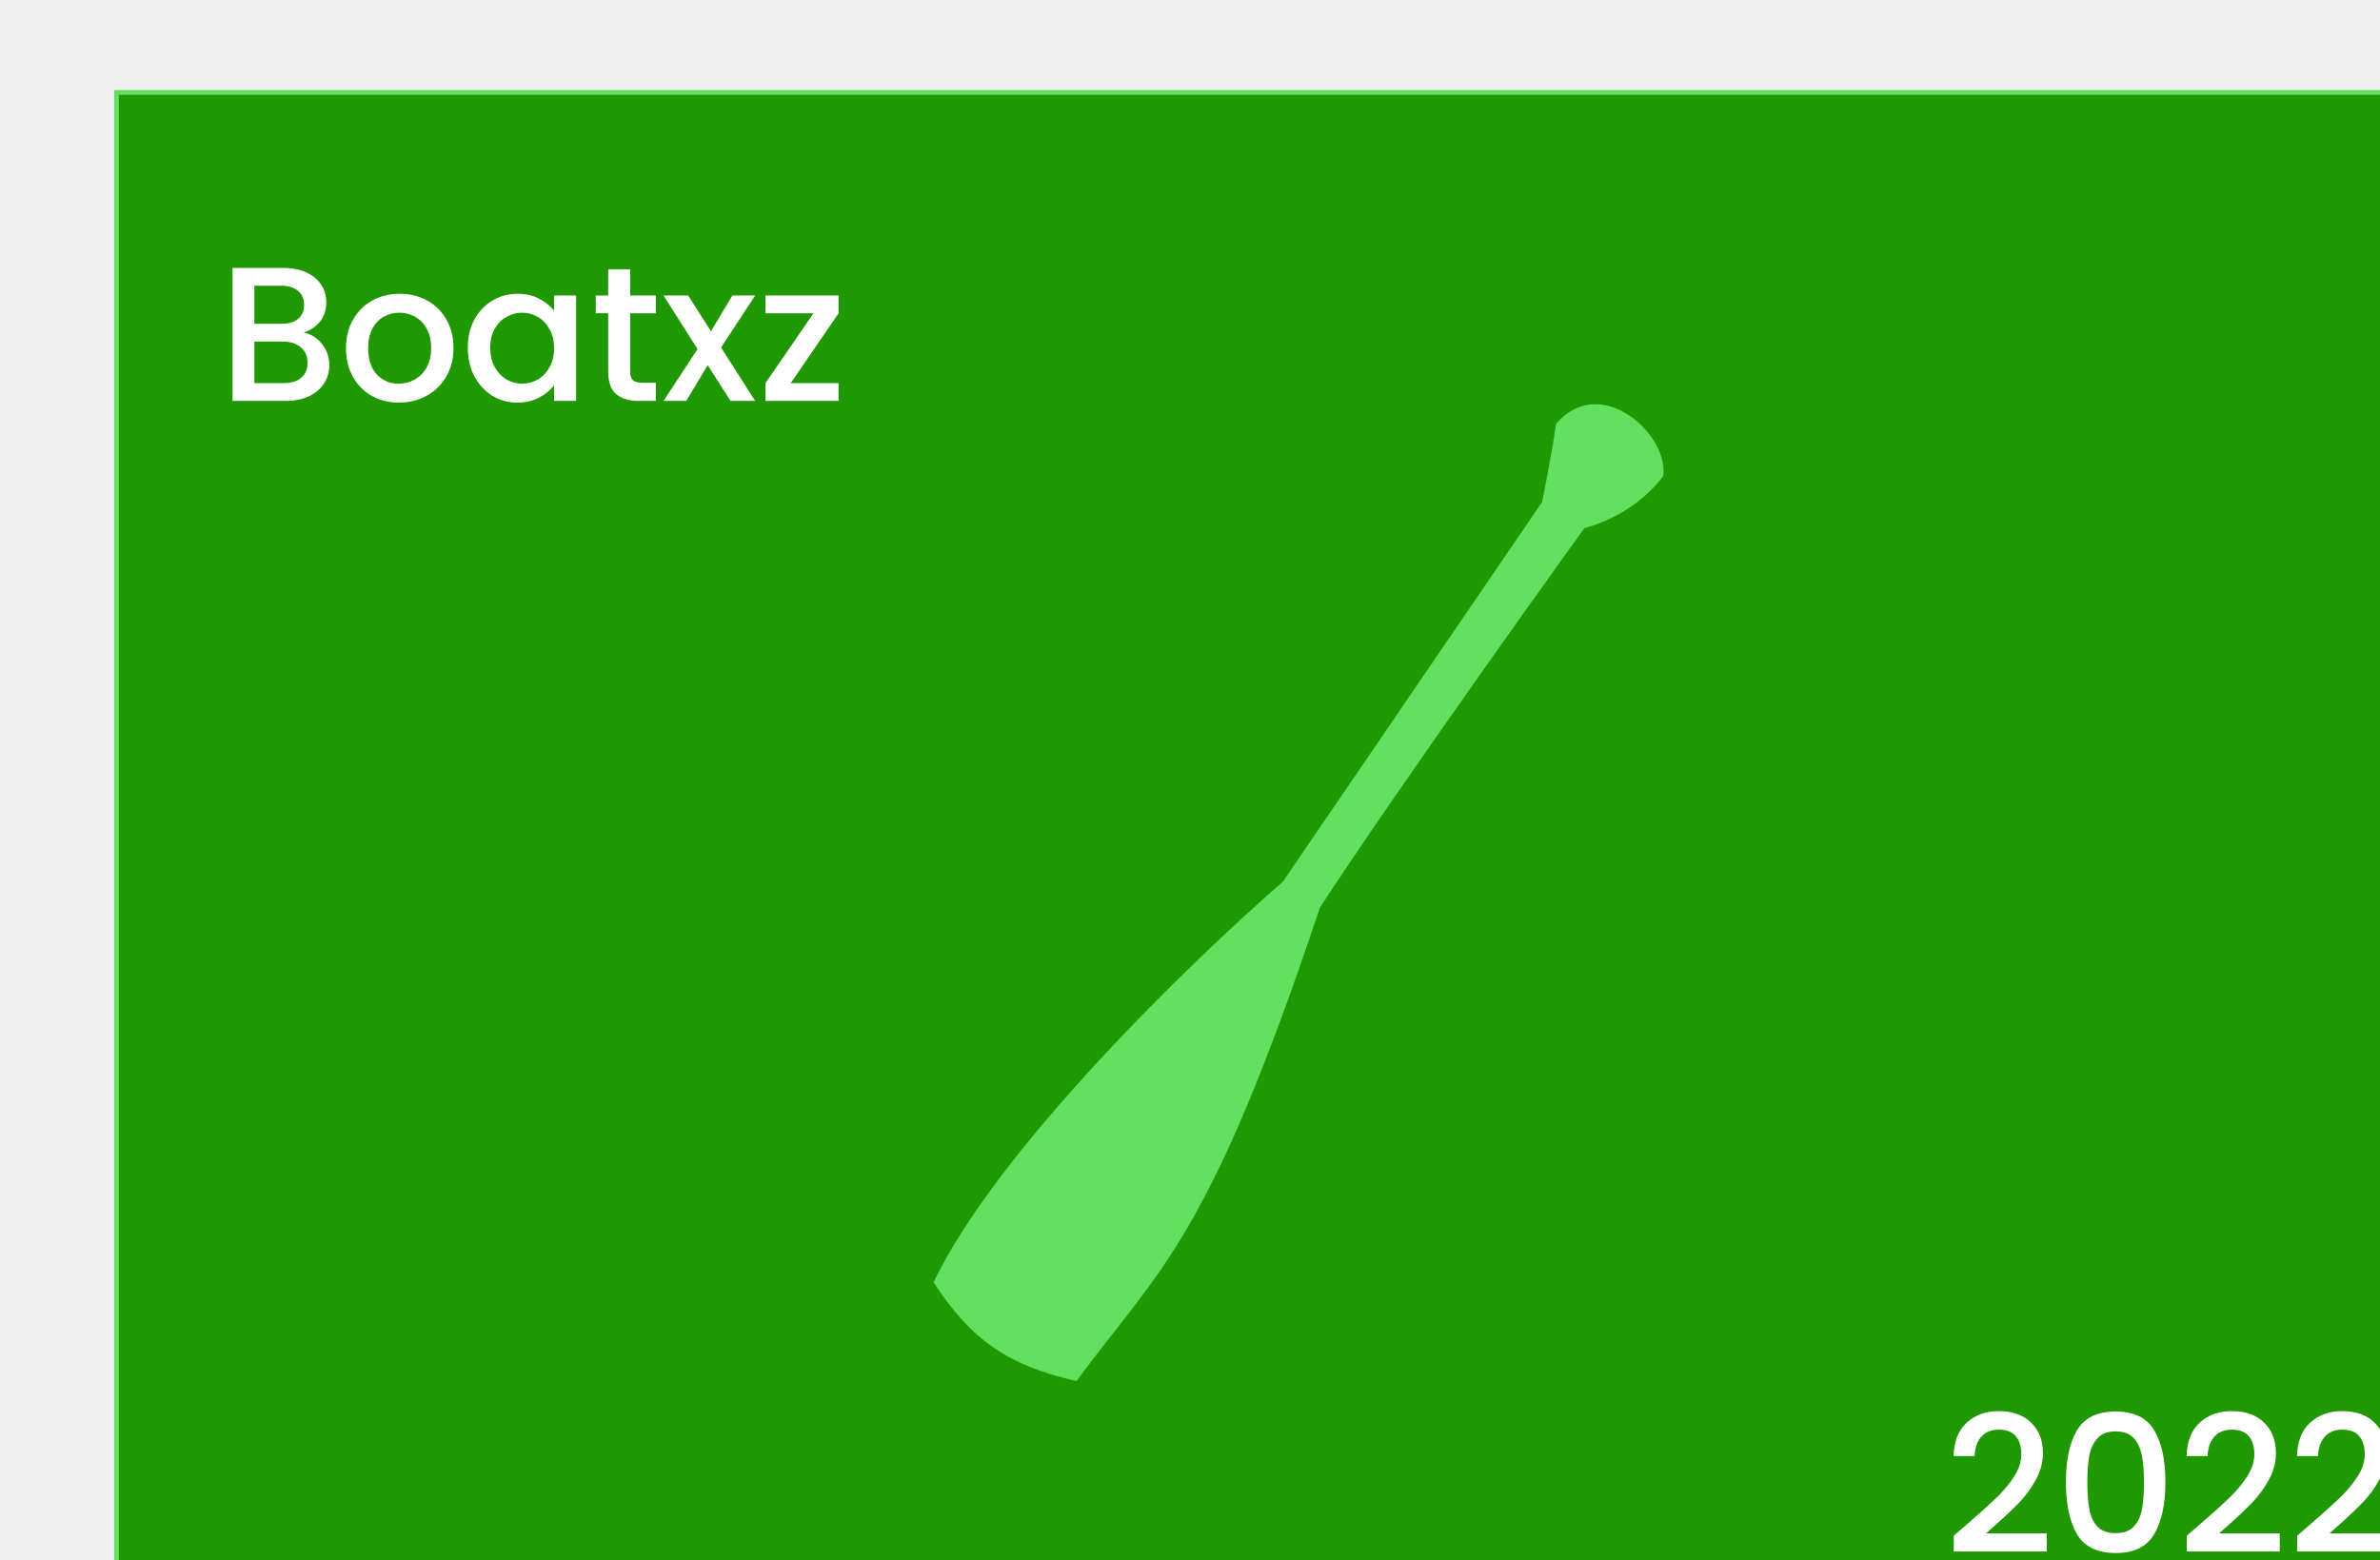
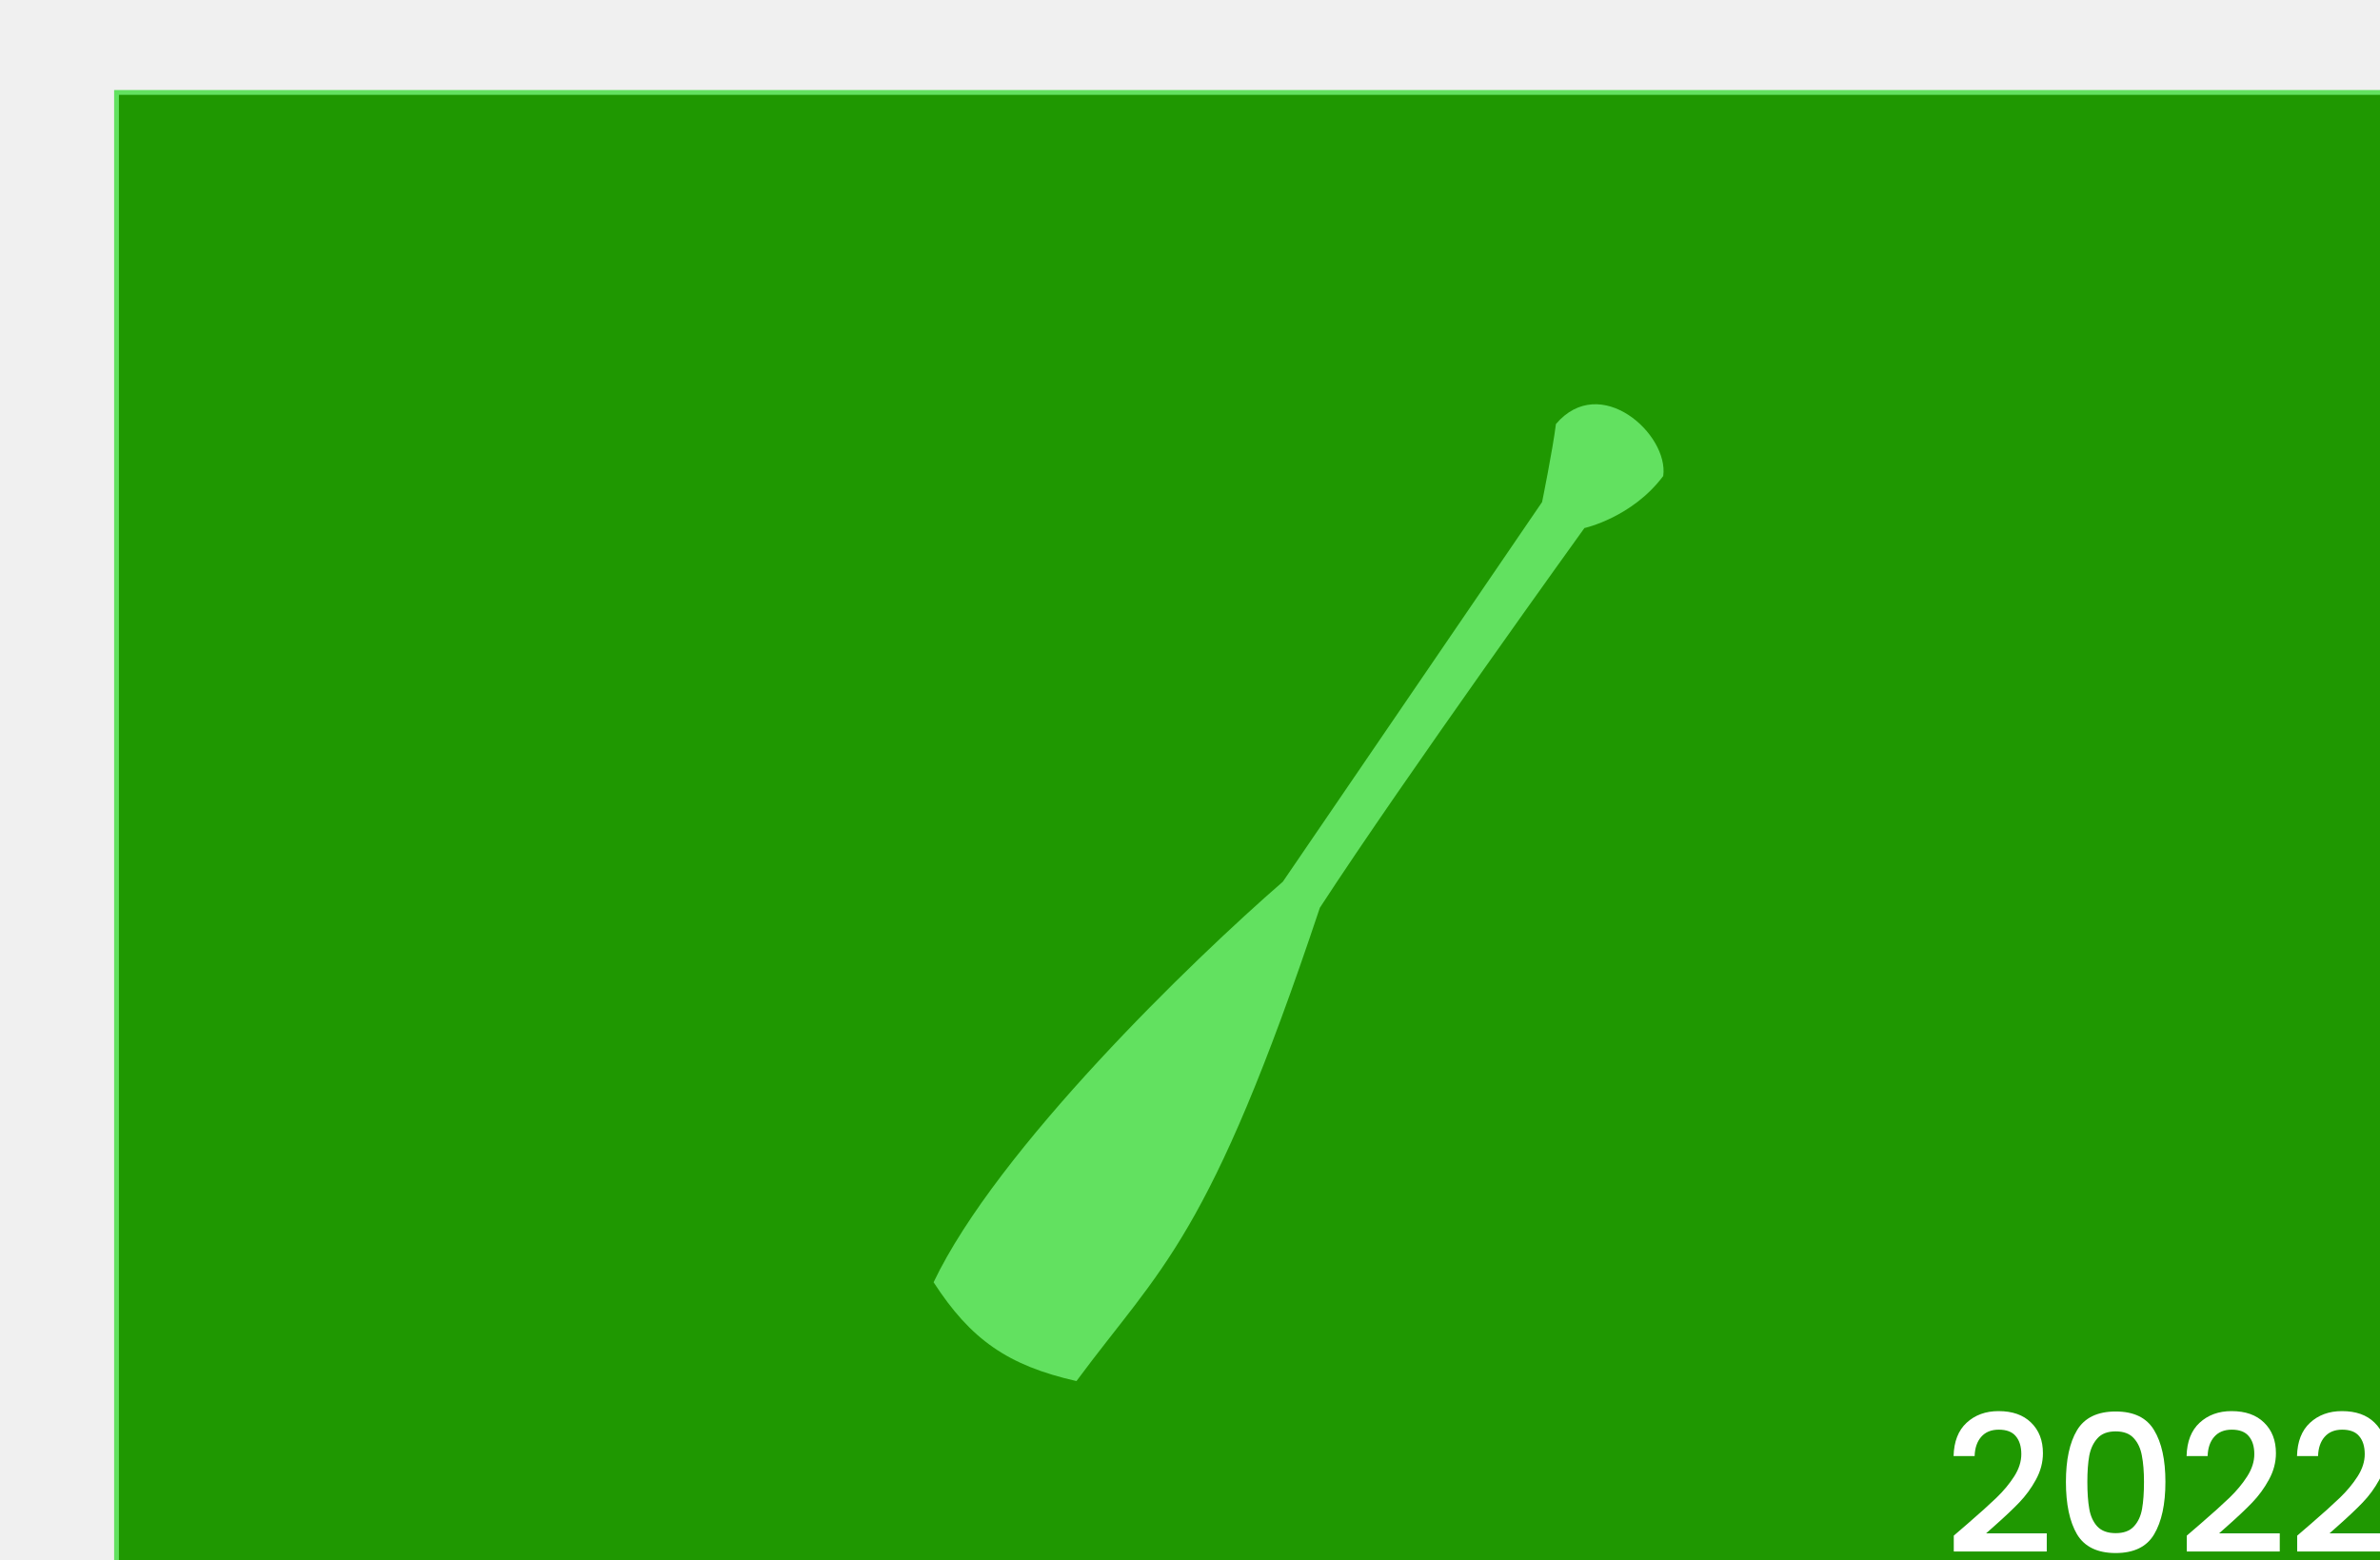
<svg>
  <path d="M520.925 19.329H24.36V344.503H520.925V19.329Z" fill="#1F9801" stroke="#62E160" />
  <path d="M268.189 184.377L322.392 104.978C322.392 104.978 324.605 94.102 325.287 88.663C334.56 77.787 348.941 90.839 347.715 99.54C341.198 108.241 331.242 110.417 331.242 110.417C331.242 110.417 293.631 162.624 275.932 189.815C252.702 259.424 242.746 264.862 225.047 288.791C210.667 285.528 202.923 280.09 195.18 268.125C208.454 240.282 249.383 200.691 268.189 184.377Z" fill="#62E160" />
  <path d="M411.339 318.63C413.899 316.417 415.912 314.603 417.379 313.19C418.872 311.75 420.112 310.256 421.099 308.71C422.085 307.163 422.579 305.616 422.579 304.07C422.579 302.47 422.192 301.216 421.419 300.31C420.672 299.403 419.485 298.95 417.859 298.95C416.285 298.95 415.059 299.456 414.179 300.47C413.325 301.456 412.872 302.79 412.819 304.47H408.419C408.499 301.43 409.405 299.11 411.139 297.51C412.899 295.883 415.125 295.07 417.819 295.07C420.725 295.07 422.992 295.87 424.619 297.47C426.272 299.07 427.099 301.203 427.099 303.87C427.099 305.79 426.605 307.643 425.619 309.43C424.659 311.19 423.499 312.777 422.139 314.19C420.805 315.577 419.099 317.19 417.019 319.03L415.219 320.63H427.899V324.43H408.459V321.11L411.339 318.63ZM431.905 309.87C431.905 305.256 432.678 301.656 434.225 299.07C435.798 296.456 438.491 295.15 442.305 295.15C446.118 295.15 448.798 296.456 450.345 299.07C451.918 301.656 452.705 305.256 452.705 309.87C452.705 314.537 451.918 318.19 450.345 320.83C448.798 323.443 446.118 324.75 442.305 324.75C438.491 324.75 435.798 323.443 434.225 320.83C432.678 318.19 431.905 314.537 431.905 309.87ZM448.225 309.87C448.225 307.71 448.078 305.883 447.785 304.39C447.518 302.896 446.958 301.683 446.105 300.75C445.251 299.79 443.985 299.31 442.305 299.31C440.625 299.31 439.358 299.79 438.505 300.75C437.651 301.683 437.078 302.896 436.785 304.39C436.518 305.883 436.385 307.71 436.385 309.87C436.385 312.11 436.518 313.99 436.785 315.51C437.051 317.03 437.611 318.257 438.465 319.19C439.345 320.123 440.625 320.59 442.305 320.59C443.985 320.59 445.251 320.123 446.105 319.19C446.985 318.257 447.558 317.03 447.825 315.51C448.091 313.99 448.225 312.11 448.225 309.87ZM460.05 318.63C462.61 316.417 464.623 314.603 466.09 313.19C467.583 311.75 468.823 310.256 469.81 308.71C470.796 307.163 471.29 305.616 471.29 304.07C471.29 302.47 470.903 301.216 470.13 300.31C469.383 299.403 468.196 298.95 466.57 298.95C464.996 298.95 463.77 299.456 462.89 300.47C462.036 301.456 461.583 302.79 461.53 304.47H457.13C457.21 301.43 458.116 299.11 459.85 297.51C461.61 295.883 463.836 295.07 466.53 295.07C469.436 295.07 471.703 295.87 473.33 297.47C474.983 299.07 475.81 301.203 475.81 303.87C475.81 305.79 475.316 307.643 474.33 309.43C473.37 311.19 472.21 312.777 470.85 314.19C469.516 315.577 467.81 317.19 465.73 319.03L463.93 320.63H476.61V324.43H457.17V321.11L460.05 318.63ZM483.136 318.63C485.696 316.417 487.709 314.603 489.176 313.19C490.669 311.75 491.909 310.256 492.896 308.71C493.882 307.163 494.376 305.616 494.376 304.07C494.376 302.47 493.989 301.216 493.216 300.31C492.469 299.403 491.282 298.95 489.656 298.95C488.082 298.95 486.856 299.456 485.976 300.47C485.122 301.456 484.669 302.79 484.616 304.47H480.216C480.296 301.43 481.202 299.11 482.936 297.51C484.696 295.883 486.922 295.07 489.616 295.07C492.522 295.07 494.789 295.87 496.416 297.47C498.069 299.07 498.896 301.203 498.896 303.87C498.896 305.79 498.402 307.643 497.416 309.43C496.456 311.19 495.296 312.777 493.936 314.19C492.602 315.577 490.896 317.19 488.816 319.03L487.016 320.63H499.696V324.43H480.256V321.11L483.136 318.63Z" fill="white" />
-   <path d="M63.498 69.55C64.991 69.817 66.258 70.603 67.298 71.91C68.338 73.217 68.858 74.697 68.858 76.35C68.858 77.763 68.485 79.043 67.738 80.19C67.018 81.31 65.965 82.203 64.578 82.87C63.191 83.51 61.578 83.83 59.738 83.83H48.618V56.03H59.218C61.111 56.03 62.738 56.35 64.098 56.99C65.458 57.63 66.485 58.497 67.178 59.59C67.871 60.657 68.218 61.857 68.218 63.19C68.218 64.79 67.791 66.123 66.938 67.19C66.085 68.257 64.938 69.043 63.498 69.55ZM53.178 67.71H58.818C60.311 67.71 61.471 67.377 62.298 66.71C63.151 66.017 63.578 65.03 63.578 63.75C63.578 62.497 63.151 61.523 62.298 60.83C61.471 60.11 60.311 59.75 58.818 59.75H53.178V67.71ZM59.338 80.11C60.885 80.11 62.098 79.737 62.978 78.99C63.858 78.243 64.298 77.203 64.298 75.87C64.298 74.51 63.831 73.43 62.898 72.63C61.965 71.83 60.725 71.43 59.178 71.43H53.178V80.11H59.338ZM83.373 84.19C81.293 84.19 79.413 83.723 77.733 82.79C76.053 81.83 74.733 80.497 73.773 78.79C72.813 77.057 72.333 75.057 72.333 72.79C72.333 70.55 72.827 68.563 73.813 66.83C74.8 65.097 76.147 63.763 77.853 62.83C79.56 61.897 81.467 61.43 83.573 61.43C85.68 61.43 87.587 61.897 89.293 62.83C91 63.763 92.347 65.097 93.333 66.83C94.32 68.563 94.813 70.55 94.813 72.79C94.813 75.03 94.307 77.017 93.293 78.75C92.28 80.483 90.893 81.83 89.133 82.79C87.4 83.723 85.48 84.19 83.373 84.19ZM83.373 80.23C84.547 80.23 85.64 79.95 86.653 79.39C87.693 78.83 88.533 77.99 89.173 76.87C89.813 75.75 90.133 74.39 90.133 72.79C90.133 71.19 89.827 69.843 89.213 68.75C88.6 67.63 87.787 66.79 86.773 66.23C85.76 65.67 84.667 65.39 83.493 65.39C82.32 65.39 81.227 65.67 80.213 66.23C79.227 66.79 78.44 67.63 77.853 68.75C77.267 69.843 76.973 71.19 76.973 72.79C76.973 75.163 77.573 77.003 78.773 78.31C80 79.59 81.533 80.23 83.373 80.23ZM97.801 72.71C97.801 70.497 98.254 68.537 99.161 66.83C100.094 65.123 101.348 63.803 102.921 62.87C104.521 61.91 106.281 61.43 108.201 61.43C109.934 61.43 111.441 61.777 112.721 62.47C114.028 63.137 115.068 63.977 115.841 64.99V61.79H120.441V83.83H115.841V80.55C115.068 81.59 114.014 82.457 112.681 83.15C111.348 83.843 109.828 84.19 108.121 84.19C106.228 84.19 104.494 83.71 102.921 82.75C101.348 81.763 100.094 80.403 99.161 78.67C98.254 76.91 97.801 74.923 97.801 72.71ZM115.841 72.79C115.841 71.27 115.521 69.95 114.881 68.83C114.268 67.71 113.454 66.857 112.441 66.27C111.428 65.683 110.334 65.39 109.161 65.39C107.988 65.39 106.894 65.683 105.881 66.27C104.868 66.83 104.041 67.67 103.401 68.79C102.788 69.883 102.481 71.19 102.481 72.71C102.481 74.23 102.788 75.563 103.401 76.71C104.041 77.857 104.868 78.737 105.881 79.35C106.921 79.937 108.014 80.23 109.161 80.23C110.334 80.23 111.428 79.937 112.441 79.35C113.454 78.763 114.268 77.91 114.881 76.79C115.521 75.643 115.841 74.31 115.841 72.79ZM131.75 65.51V77.71C131.75 78.537 131.937 79.137 132.31 79.51C132.71 79.857 133.377 80.03 134.31 80.03H137.11V83.83H133.51C131.457 83.83 129.884 83.35 128.79 82.39C127.697 81.43 127.15 79.87 127.15 77.71V65.51H124.55V61.79H127.15V56.31H131.75V61.79H137.11V65.51H131.75ZM150.753 72.67L157.873 83.83H152.713L147.953 76.35L143.473 83.83H138.713L145.833 72.99L138.713 61.79H143.873L148.633 69.27L153.113 61.79H157.873L150.753 72.67ZM165.314 80.11H175.314V83.83H160.034V80.11L170.074 65.51H160.034V61.79H175.314V65.51L165.314 80.11Z" fill="white" />
</svg>
